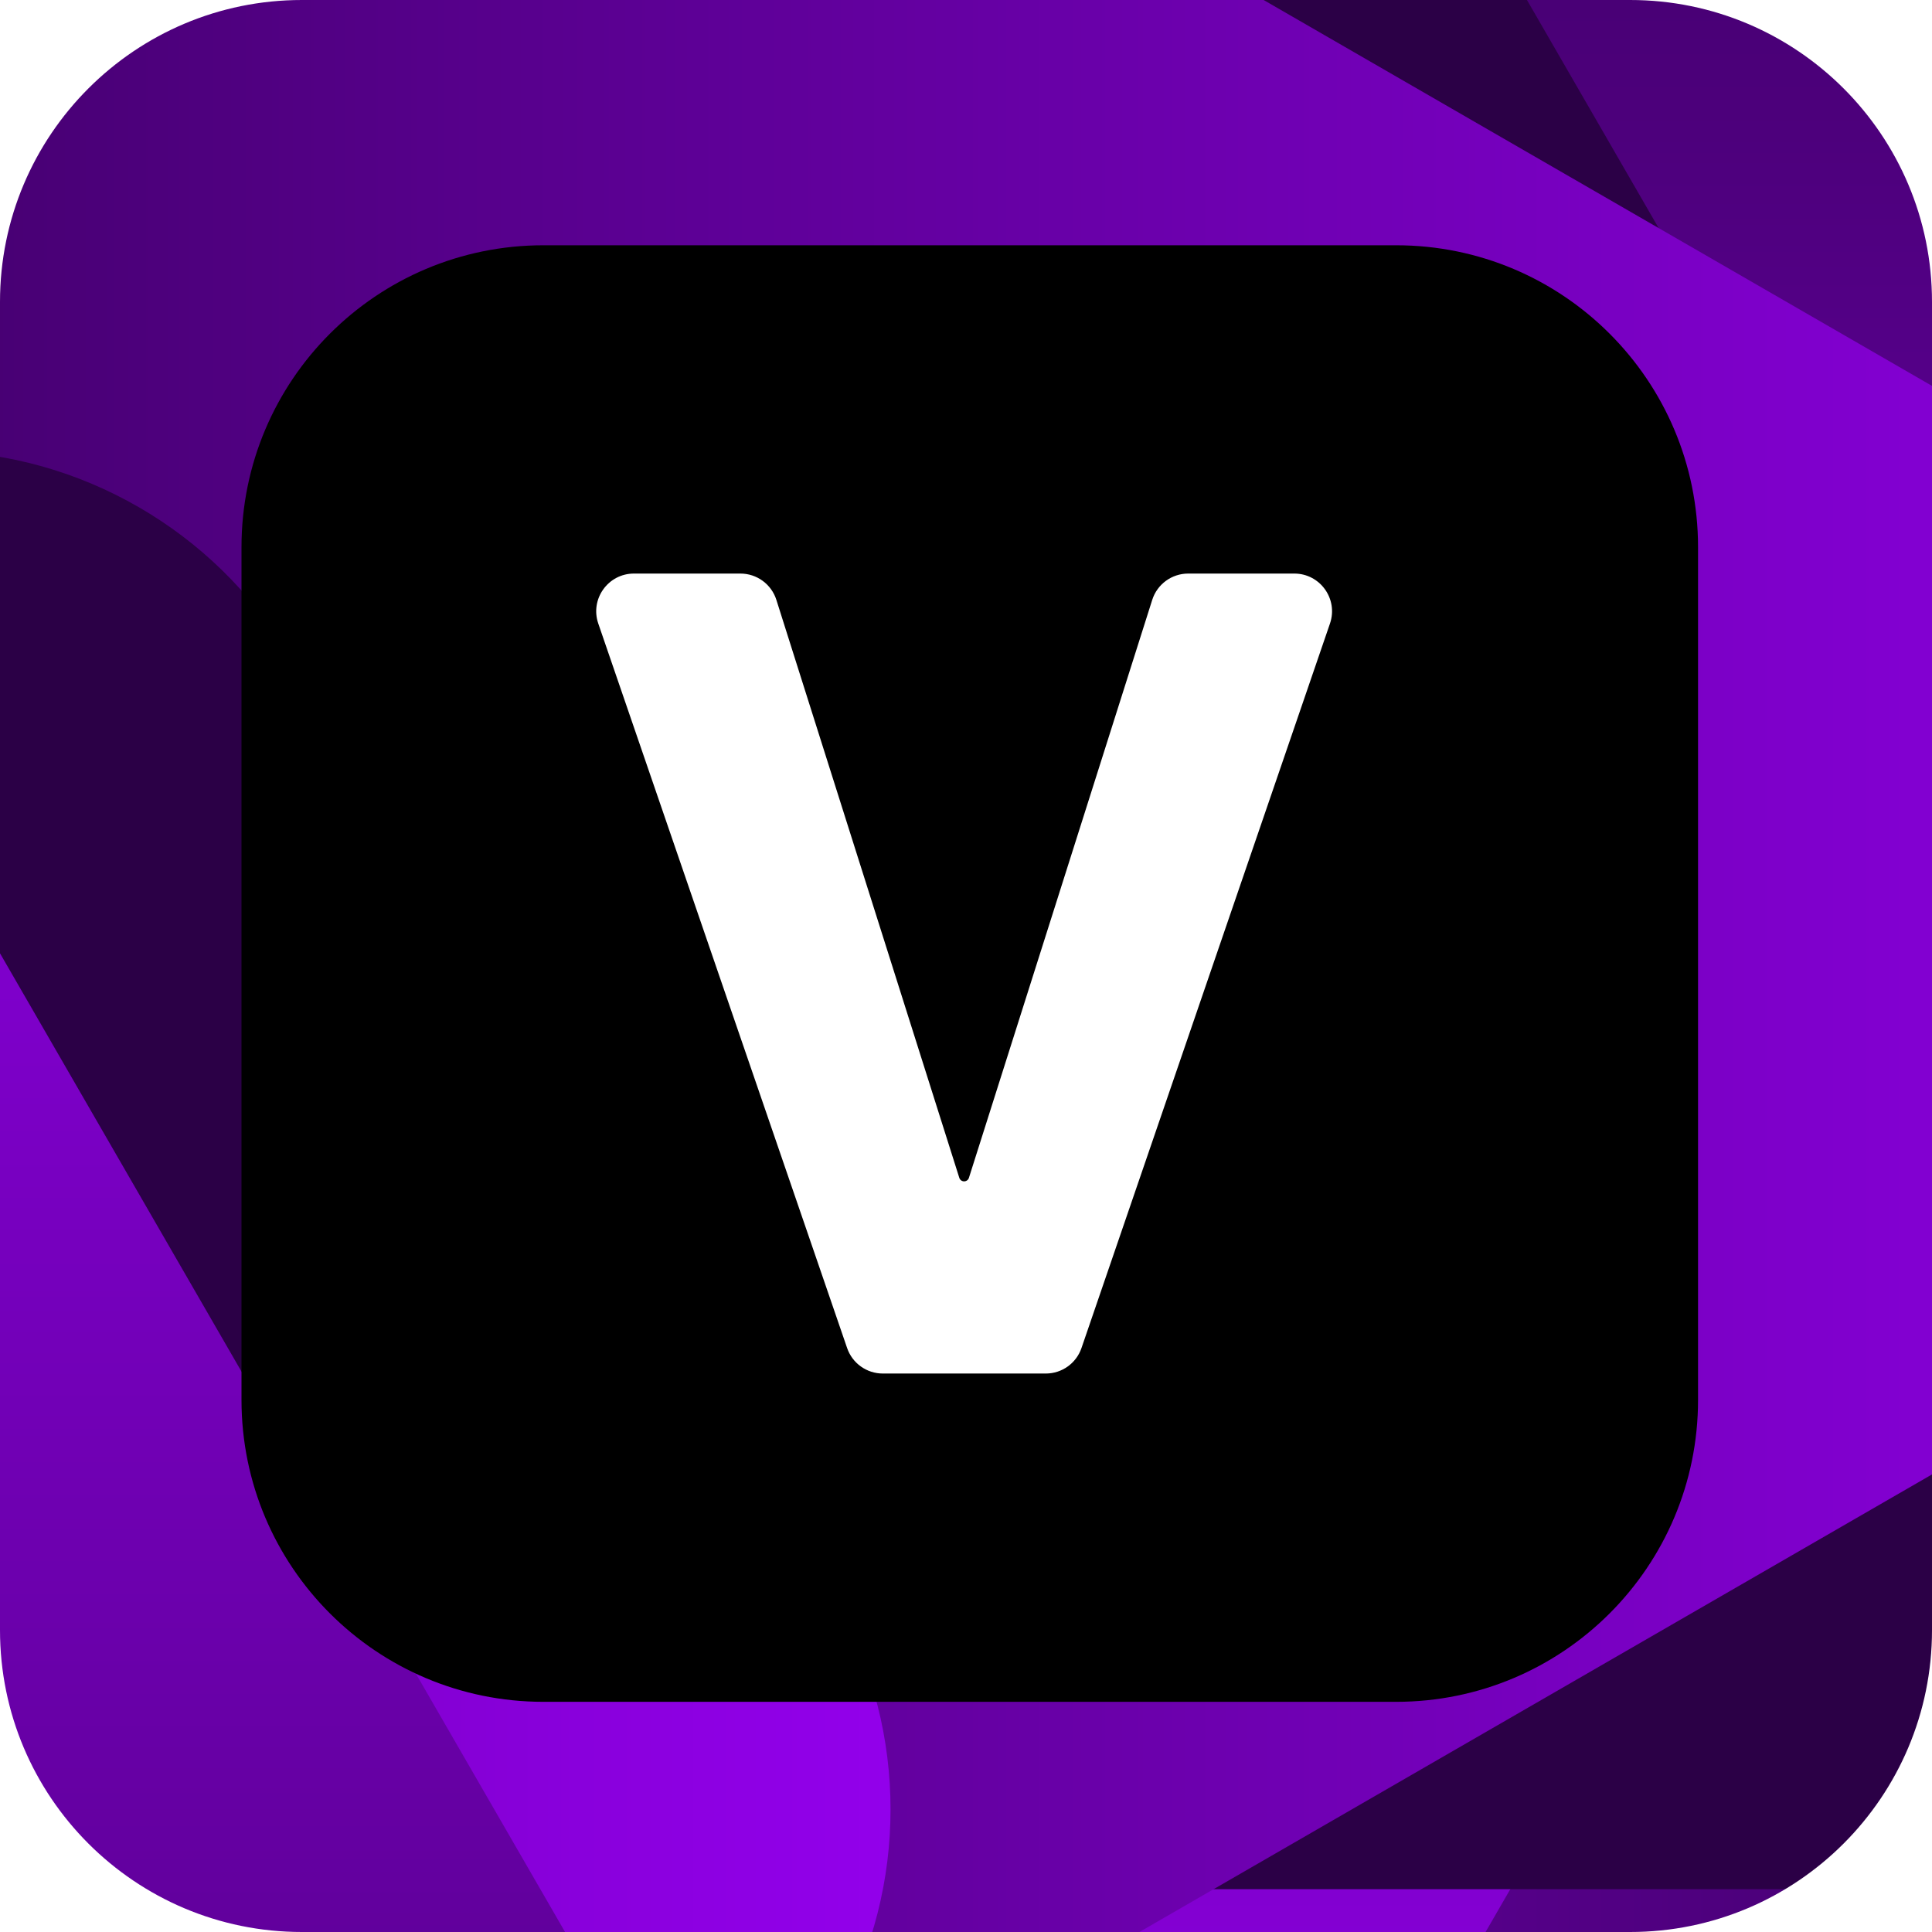
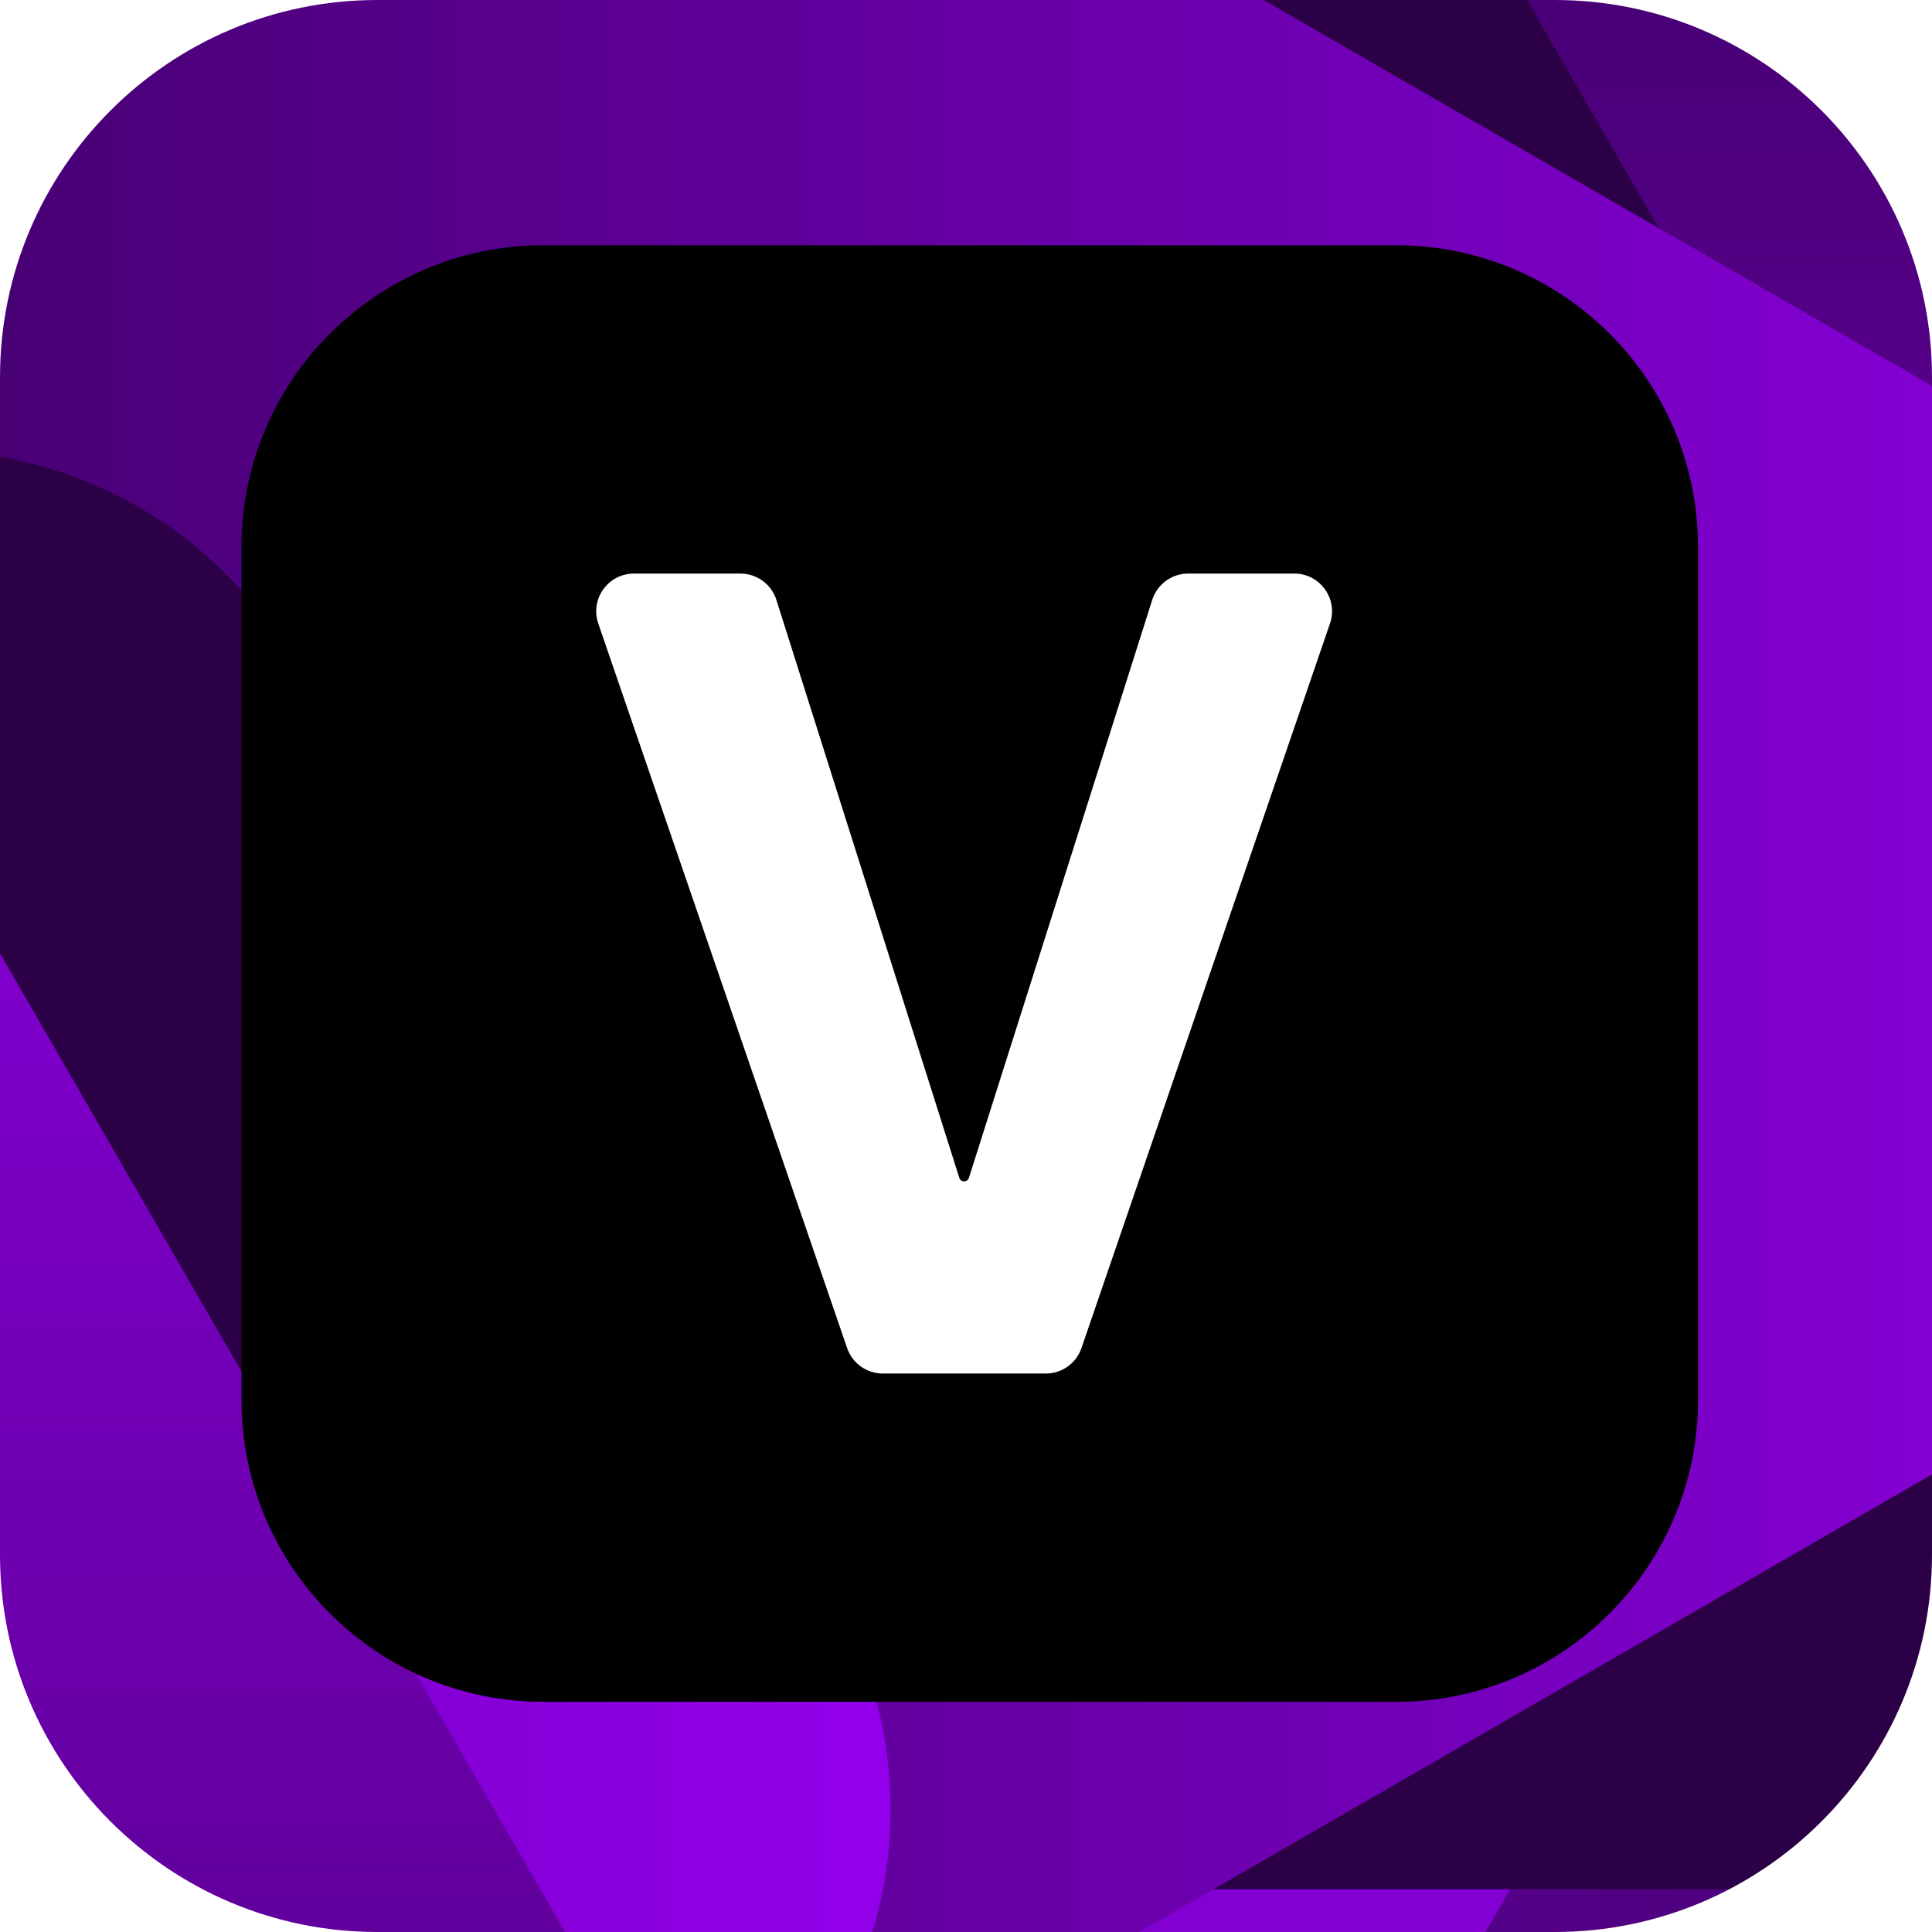
<svg xmlns="http://www.w3.org/2000/svg" width="512" height="512" viewBox="0 0 512 512" fill="none">
  <mask id="mask0_1_227" style="mask-type:alpha" maskUnits="userSpaceOnUse" x="0" y="0" width="512" height="512">
-     <path d="M0 80C0 35.817 35.817 0 80 0H432C476.183 0 512 35.817 512 80V432C512 476.183 476.183 512 432 512H80C35.817 512 0 476.183 0 432V80Z" fill="black" />
+     <rect width="512" height="512" rx="100" fill="black" />
  </mask>
  <g mask="url(#mask0_1_227)">
    <path d="M-90.089 341.61C-163.304 299.339 -163.304 193.662 -90.089 151.391L342.927 -98.611C416.142 -140.882 507.661 -88.043 507.661 -3.501V496.502C507.661 581.043 416.142 633.882 342.927 591.611L-90.089 341.61Z" fill="url(#paint0_linear_1_227)" />
    <path d="M348.61 590.088C306.339 663.304 200.662 663.304 158.391 590.088L-91.611 157.073C-133.882 83.858 -81.043 -7.661 3.499 -7.661H503.502C588.043 -7.661 640.882 83.858 598.611 157.073L348.61 590.088Z" fill="url(#paint1_linear_1_227)" />
    <path d="M158.391 -97.088C200.662 -170.304 306.339 -170.304 348.61 -97.088L598.611 335.927C640.882 409.142 588.044 500.661 503.502 500.661L3.499 500.661C-81.043 500.661 -133.881 409.142 -91.611 335.927L158.391 -97.088Z" fill="url(#paint2_linear_1_227)" />
    <path d="M597.089 151.39C670.304 193.661 670.304 299.338 597.089 341.609L164.073 591.611C90.858 633.881 -0.661 581.043 -0.661 496.501L-0.661 -3.502C-0.661 -88.044 90.858 -140.882 164.073 -98.611L597.089 151.39Z" fill="url(#paint3_linear_1_227)" />
    <path d="M-67.39 823.089C-109.661 896.304 -215.338 896.304 -257.609 823.089L-507.611 390.073C-549.882 316.858 -497.043 225.339 -412.501 225.339L87.502 225.339C172.044 225.339 224.882 316.858 182.611 390.073L-67.39 823.089Z" fill="url(#paint4_linear_1_227)" />
    <path d="M181.088 384.391C254.304 426.661 254.304 532.338 181.088 574.609L-251.927 824.611C-325.142 866.882 -416.661 814.043 -416.661 729.502L-416.661 229.498C-416.661 144.957 -325.142 92.118 -251.927 134.389L181.088 384.391Z" fill="url(#paint5_linear_1_227)" />
    <path d="M-506.089 574.609C-579.304 532.338 -579.304 426.661 -506.089 384.39L-73.073 134.389C0.142 92.118 91.661 144.956 91.661 229.498L91.661 729.501C91.661 814.043 0.142 866.881 -73.073 824.611L-506.089 574.609Z" fill="url(#paint6_linear_1_227)" />
    <path d="M-257.61 135.911C-215.339 62.696 -109.662 62.696 -67.391 135.911L182.611 568.927C224.881 642.142 172.043 733.661 87.501 733.661L-412.502 733.661C-497.044 733.661 -549.882 642.142 -507.611 568.927L-257.61 135.911Z" fill="url(#paint7_linear_1_227)" />
  </g>
  <path d="M64 145C64 100.817 99.817 65 144 65H370C414.183 65 450 100.817 450 145V371C450 415.183 414.183 451 370 451H144C99.817 451 64 415.183 64 371V145Z" fill="black" />
  <path d="M196.216 152C200.576 152 204.434 154.825 205.75 158.982L254.226 312.137C254.402 312.693 254.918 313.07 255.5 313.07V313.07C256.083 313.07 256.598 312.693 256.774 312.138L305.35 158.977C306.668 154.823 310.524 152 314.882 152H342.998C349.86 152 354.684 158.753 352.457 165.244L286.604 357.244C285.218 361.286 281.417 364 277.145 364H233.955C229.684 364 225.885 361.288 224.497 357.248L158.55 165.248C156.321 158.757 161.144 152 168.008 152H196.216Z" fill="url(#paint8_linear_1_227)" />
  <defs>
    <linearGradient id="paint0_linear_1_227" x1="-254.823" y1="246.5" x2="761.822" y2="246.5" gradientUnits="userSpaceOnUse">
      <stop stop-color="#9F00FF" />
      <stop offset="1" stop-color="#2B0046" />
    </linearGradient>
    <linearGradient id="paint1_linear_1_227" x1="253.5" y1="754.823" x2="253.5" y2="-261.823" gradientUnits="userSpaceOnUse">
      <stop stop-color="#9F00FF" />
      <stop offset="1" stop-color="#2B0046" />
    </linearGradient>
    <linearGradient id="paint2_linear_1_227" x1="253.5" y1="-261.823" x2="253.5" y2="754.823" gradientUnits="userSpaceOnUse">
      <stop stop-color="#2B0046" />
      <stop offset="0.427" stop-color="#2B0046" />
      <stop offset="1" stop-color="#2B0046" />
    </linearGradient>
    <linearGradient id="paint3_linear_1_227" x1="761.823" y1="246.5" x2="-254.822" y2="246.5" gradientUnits="userSpaceOnUse">
      <stop stop-color="#9F00FF" />
      <stop offset="1" stop-color="#2B0046" />
    </linearGradient>
    <linearGradient id="paint4_linear_1_227" x1="-162.5" y1="987.823" x2="-162.5" y2="-28.822" gradientUnits="userSpaceOnUse">
      <stop stop-color="#9F00FF" />
      <stop offset="1" stop-color="#2B0046" />
    </linearGradient>
    <linearGradient id="paint5_linear_1_227" x1="345.823" y1="479.5" x2="-670.823" y2="479.5" gradientUnits="userSpaceOnUse">
      <stop stop-color="#9F00FF" />
      <stop offset="1" stop-color="#2B0046" />
    </linearGradient>
    <linearGradient id="paint6_linear_1_227" x1="-670.823" y1="479.5" x2="345.822" y2="479.5" gradientUnits="userSpaceOnUse">
      <stop stop-color="#2B0046" />
      <stop offset="0.427" stop-color="#2B0046" />
      <stop offset="1" stop-color="#2B0046" />
    </linearGradient>
    <linearGradient id="paint7_linear_1_227" x1="-162.5" y1="-28.823" x2="-162.5" y2="987.822" gradientUnits="userSpaceOnUse">
      <stop stop-color="#9F00FF" />
      <stop offset="1" stop-color="#2B0046" />
    </linearGradient>
    <linearGradient id="paint8_linear_1_227" x1="255.5" y1="152" x2="255.5" y2="364" gradientUnits="userSpaceOnUse">
      <stop stop-color="white" />
      <stop offset="1" stop-color="white" />
    </linearGradient>
  </defs>
</svg>
